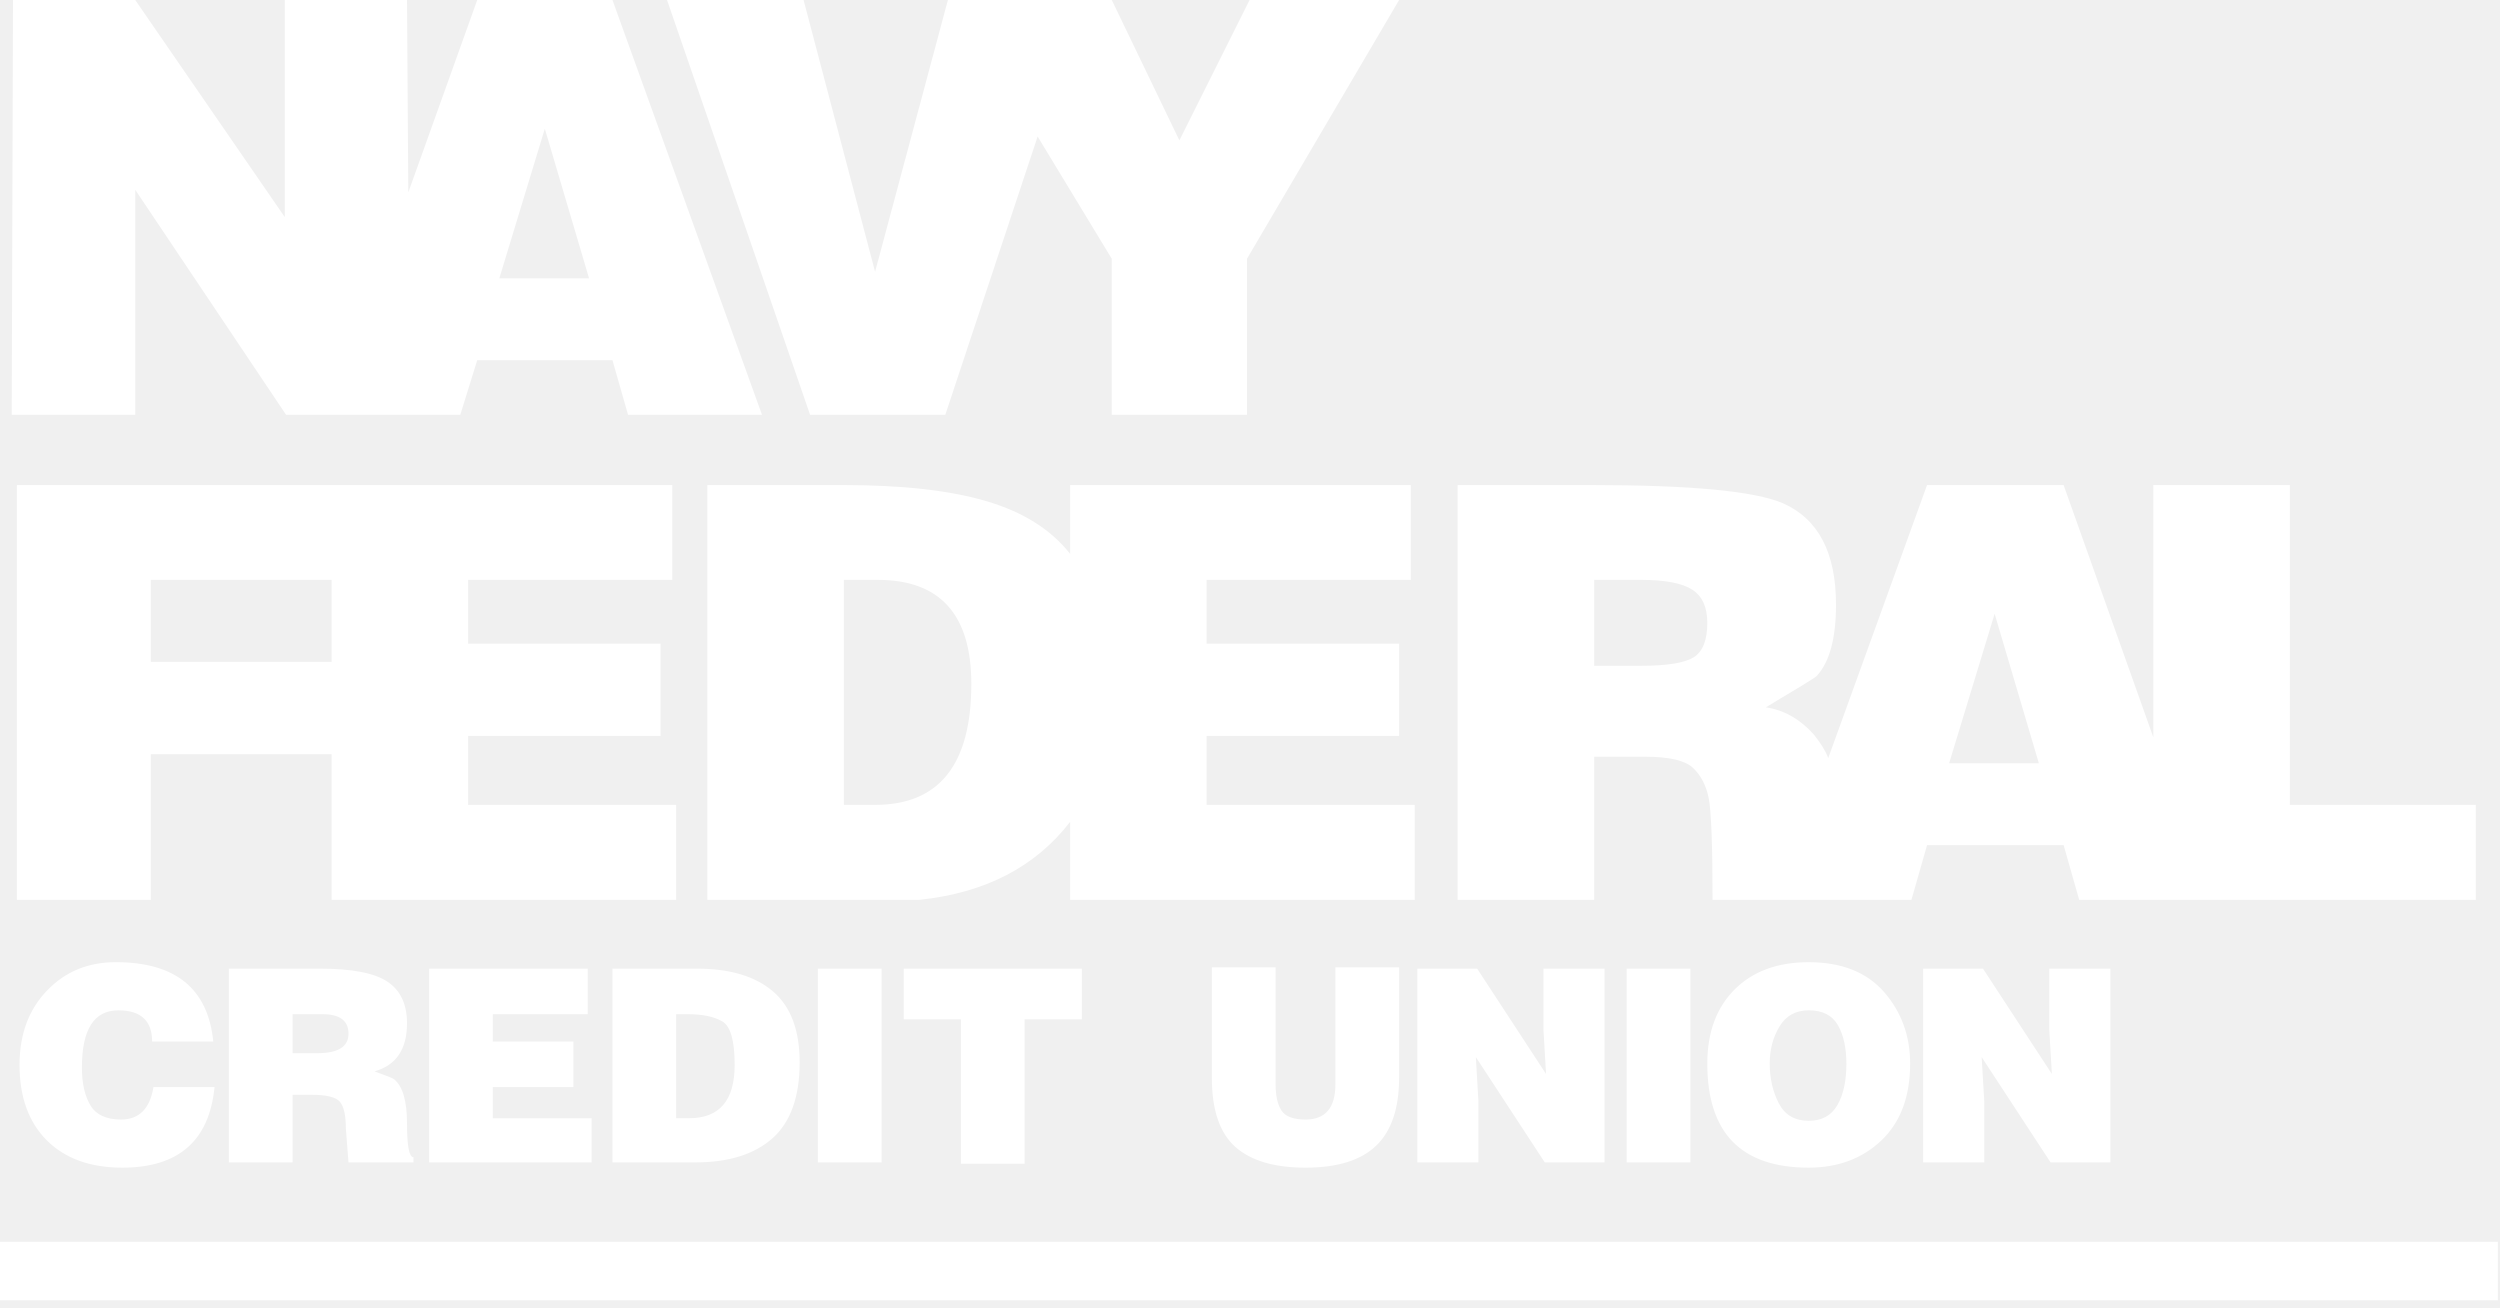
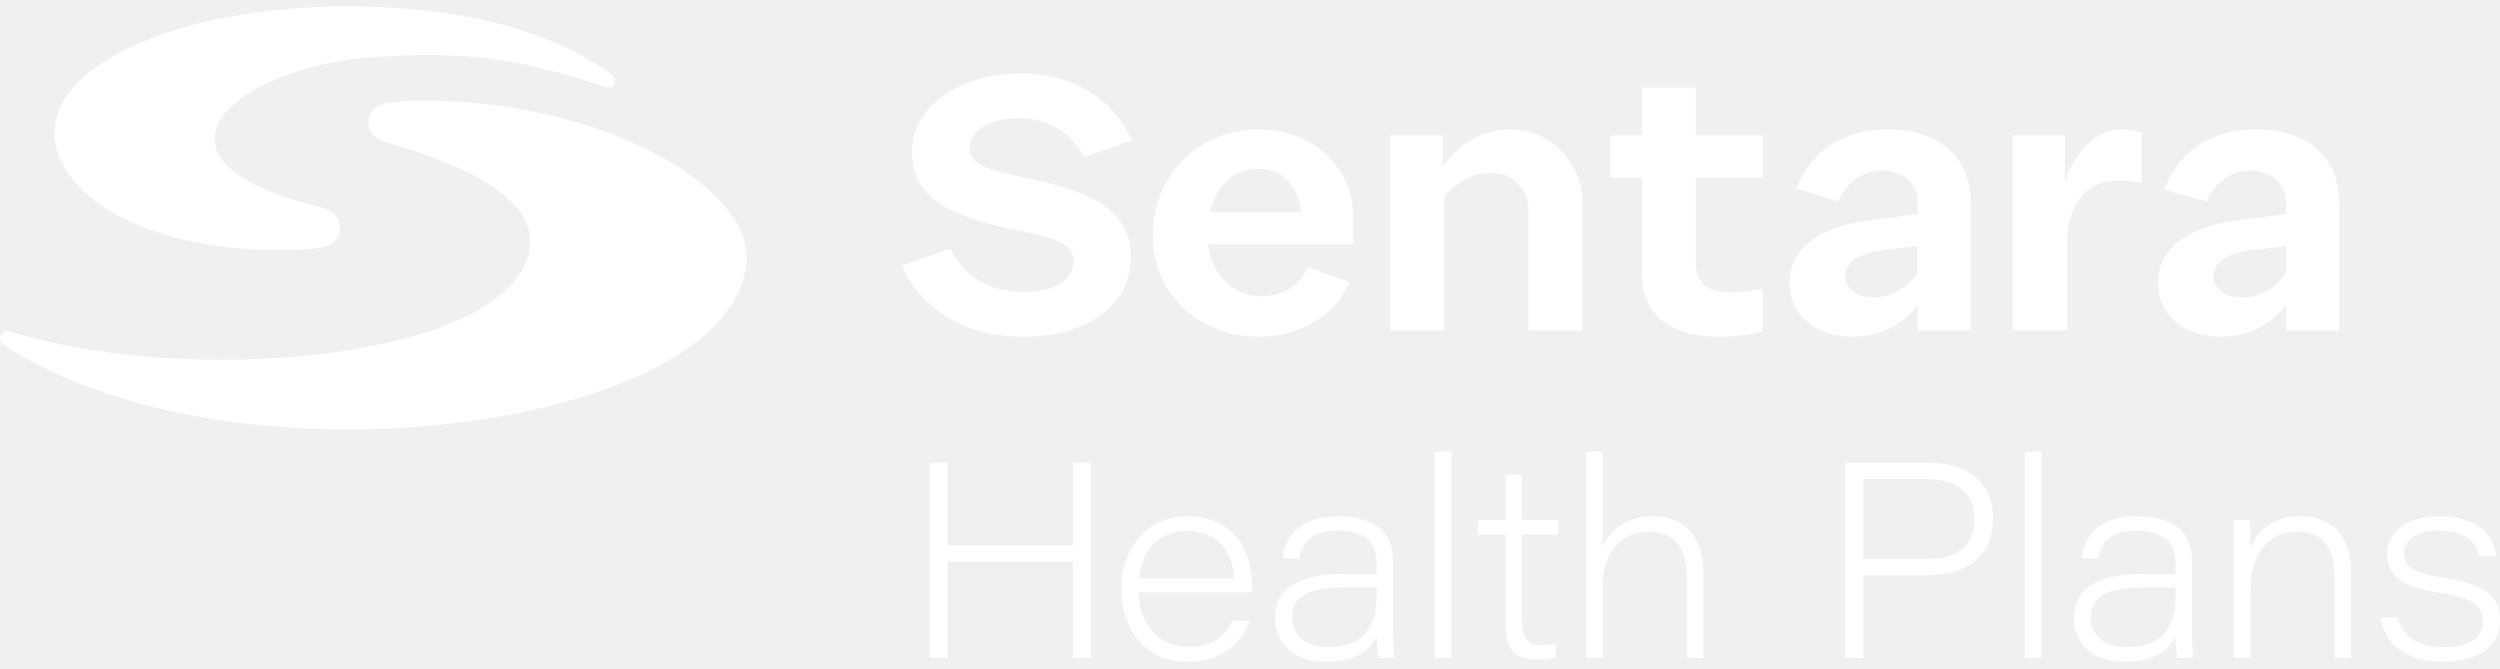
- <svg xmlns="http://www.w3.org/2000/svg" width="153" height="80" viewBox="0 0 153 80" fill="none">
-   <path d="M19.736 62.069C20.797 62.069 21.328 62.464 21.328 63.264C21.328 64.056 20.691 64.456 19.418 64.456H17.906V62.069H19.736ZM152.87 79.576V75.998H0V79.576H152.87ZM7.083 58.885C5.383 58.885 3.976 59.469 2.865 60.636C1.749 61.803 1.195 63.314 1.195 65.174C1.195 67.131 1.75 68.673 2.865 69.79C3.976 70.897 5.516 71.461 7.481 71.461C10.928 71.461 12.81 69.81 13.13 66.527H9.391C9.179 67.853 8.513 68.516 7.402 68.516C6.498 68.516 5.875 68.219 5.529 67.641C5.183 67.052 5.013 66.287 5.013 65.332C5.013 62.999 5.754 61.833 7.242 61.833C8.621 61.833 9.31 62.471 9.31 63.741H13.052C12.733 60.506 10.743 58.885 7.083 58.885ZM20.809 67.438C21.047 67.733 21.167 68.277 21.167 69.069L21.327 71.138H25.306V70.822C25.039 70.822 24.909 70.129 24.909 68.752C24.909 67.372 24.641 66.469 24.113 66.047C24.059 65.993 23.661 65.835 22.919 65.568C24.244 65.197 24.909 64.213 24.909 62.627C24.909 61.46 24.511 60.611 23.715 60.081C22.92 59.547 21.539 59.281 19.577 59.281H14.007V71.138H17.906V67.002H19.099C19.998 67.002 20.569 67.148 20.809 67.438ZM36.207 68.436H30.16V66.527H35.094V63.74H30.16V62.069H35.97V59.282H26.261V71.139H36.207V68.436ZM47.269 69.67C48.381 68.682 48.939 67.131 48.939 65.015C48.939 63.049 48.395 61.605 47.309 60.675C46.221 59.745 44.669 59.281 42.655 59.281H37.483V71.138H42.573C44.59 71.138 46.154 70.65 47.269 69.67ZM53.954 59.281H50.054V71.138H53.954V59.281ZM58.808 62.385V71.221H62.707V62.385H66.209V59.281H55.307V62.385H58.808ZM75.597 70.186C76.551 71.035 77.983 71.461 79.897 71.461C81.858 71.461 83.303 71.006 84.232 70.106C85.161 69.202 85.625 67.823 85.625 65.965V59.202H81.726V66.365C81.726 67.798 81.115 68.516 79.898 68.516C79.154 68.516 78.661 68.328 78.424 67.962C78.185 67.587 78.067 67.053 78.067 66.365V59.202H74.166V65.965C74.166 67.93 74.644 69.335 75.597 70.186ZM86.74 59.281V71.138H90.479V67.398L90.322 64.694L94.539 71.138H98.199V59.281H94.46V63.028L94.618 65.727L90.402 59.281H86.74ZM103.451 59.281H99.552V71.138H103.451V59.281ZM106.158 60.556C105.042 61.673 104.487 63.186 104.487 65.094C104.487 69.335 106.555 71.461 110.695 71.461C112.497 71.461 113.981 70.897 115.147 69.79C116.314 68.673 116.9 67.111 116.9 65.094C116.9 63.394 116.371 61.942 115.309 60.715C114.246 59.501 112.709 58.886 110.696 58.886C108.783 58.885 107.268 59.446 106.158 60.556ZM117.696 59.281V71.138H121.437V67.398L121.277 64.694L125.495 71.138H129.155V59.281H125.416V63.028L125.575 65.727L121.359 59.281H117.696ZM46.634 25.385L37.483 0H29.206L24.988 11.774L24.909 0H17.428V13.286L8.277 0H0.796L0.717 25.385H8.277V11.616L17.507 25.385H28.17L29.206 22.045H37.483L38.436 25.385H46.634ZM53.555 16.632L49.179 0.001H40.823L49.577 25.386H57.853L63.503 8.354L68.04 15.837V25.386H76.316V15.836L85.625 0H76.474L72.178 8.591L68.04 0H58.012L53.555 16.632ZM1.034 55.071H9.231V46.155H20.293V55.071H41.38V49.259H28.648V45.038H40.426V39.392H28.648V35.489H41.143V29.686H1.034V55.071ZM43.29 29.686V55.071H56.262C60.293 54.646 63.369 53.053 65.492 50.296V55.071H86.582V49.259H73.846V45.038H85.625V39.392H73.846V35.489H86.342V29.686H65.492V33.897C64.326 32.414 62.628 31.342 60.399 30.68C58.17 30.018 55.254 29.686 51.647 29.686H43.29ZM117.935 29.686L111.889 46.391C111.728 45.966 111.435 45.492 111.011 44.958C110.162 44.008 109.179 43.451 108.068 43.288C110.029 42.122 111.062 41.488 111.172 41.38C111.967 40.529 112.364 39.076 112.364 37.001C112.364 33.817 111.278 31.751 109.103 30.793C107.352 30.05 103.451 29.686 97.405 29.686H89.207V55.071H97.564V46.312H100.668C102.151 46.312 103.134 46.539 103.611 46.994C104.088 47.439 104.408 48.052 104.568 48.823C104.725 49.593 104.808 51.669 104.808 55.07H116.979L117.937 51.723H126.294L127.246 55.07H151.52V49.258H140.138V29.686H131.783V45.121L126.293 29.686H117.935ZM9.231 40.505V35.488H20.293V40.505H9.231ZM112.484 62.748C112.827 63.355 112.999 64.136 112.999 65.094C112.999 66.152 112.815 67.002 112.444 67.64C112.072 68.277 111.491 68.593 110.694 68.593C109.844 68.593 109.234 68.237 108.862 67.521C108.492 66.805 108.307 65.994 108.307 65.094C108.307 64.243 108.503 63.488 108.902 62.826C109.299 62.163 109.898 61.832 110.694 61.832C111.542 61.831 112.137 62.137 112.484 62.748ZM53.716 35.488C57.535 35.488 59.445 37.613 59.445 41.853C59.445 46.791 57.481 49.258 53.555 49.258H51.646V35.488H53.716ZM42.096 62.069C42.998 62.069 43.7 62.217 44.204 62.509C44.709 62.799 44.961 63.69 44.961 65.173C44.961 67.346 44.032 68.435 42.175 68.435H41.38V62.069H42.096ZM100.428 35.488C101.91 35.488 102.96 35.691 103.569 36.09C104.18 36.485 104.487 37.163 104.487 38.116C104.487 39.179 104.207 39.881 103.653 40.227C103.092 40.573 102.022 40.746 100.429 40.746H97.563V35.487L100.428 35.488ZM122.072 37.564L124.778 46.712H119.286L122.072 37.564ZM33.343 7.878L36.05 17.033H30.559L33.343 7.878Z" fill-rule="evenodd" clip-rule="evenodd" fill="white" />
+ <svg xmlns="http://www.w3.org/2000/svg" width="217" height="58" viewBox="0 0 217 58" fill="none">
+   <path d="M27.973 21.489C27.043 21.657 24.846 21.765 22.791 21.683C11.603 21.299 4.994 16.536 4.734 11.82C4.382 5.433 15.906 0.562 30.157 0.562C40.102 0.562 47.91 2.668 53.114 6.489C53.703 6.924 53.307 7.78 52.536 7.536C45.915 5.43 41.399 4.263 31.971 4.996C20.412 5.893 10.835 13.881 27.868 17.998C30.177 18.556 29.92 21.131 27.973 21.489ZM33.665 12.404C41.532 14.604 46.042 17.63 46.035 20.852C46.013 30.704 18.031 33.987 0.843 28.776C0.13 28.561 -0.352 29.49 0.326 29.937C20.463 43.173 64.076 37.158 64.796 22.558C65.116 16.082 52.108 8.722 36.677 8.722C35.399 8.722 34.293 8.801 33.417 8.976C31.753 9.334 31.182 11.706 33.668 12.404H33.665Z" fill="white" />
+   <path d="M80.703 40.165H82.247V47.328H93.134V40.165H94.678V57.121H93.134V48.736H82.247V57.121H80.703V40.165ZM98.807 51.403C98.908 54.213 100.608 56.147 103.189 56.147C105.314 56.147 106.37 55.123 107.008 53.886H108.46C107.889 55.488 106.37 57.438 103.065 57.438C99.181 57.438 97.341 54.343 97.341 51.191C97.341 47.547 99.567 44.813 103.065 44.813C107.302 44.813 108.676 48.134 108.676 50.785C108.676 51 108.676 51.194 108.666 51.406H98.807V51.403ZM107.14 50.198C107.055 48.311 106.05 46.088 103.037 46.088C100.443 46.088 99.117 47.82 98.864 50.198H107.14ZM120.916 54.492C120.916 55.494 120.995 56.8 121.049 57.118H119.664C119.568 56.68 119.515 55.83 119.495 55.218C118.944 56.407 117.7 57.438 115.097 57.438C111.872 57.438 110.67 55.45 110.67 53.69C110.67 50.788 113.22 49.827 116.664 49.827H119.493V48.92C119.493 47.544 118.95 46.063 116.106 46.063C113.575 46.063 113.036 47.278 112.766 48.47H111.326C111.485 46.919 112.484 44.81 116.131 44.813C119.683 44.813 120.919 46.516 120.919 48.711V54.492H120.916ZM119.499 50.997C119.071 50.997 118.183 50.997 116.689 50.997C113.714 50.997 112.148 51.666 112.148 53.617C112.148 55.037 113.166 56.163 115.24 56.163C118.836 56.163 119.499 53.883 119.499 51.593V50.994V50.997ZM124.544 57.118V39.197H125.987V57.118H124.544ZM128.274 45.131H130.671V41.214H132.117V45.131H135.256V46.399H132.117V53.826C132.117 55.294 132.491 55.995 133.788 55.995C134.143 55.995 134.667 55.973 135.031 55.871V57.048C134.562 57.232 134.029 57.251 133.461 57.251C131.432 57.251 130.674 56.303 130.674 54.08V46.402H128.276V45.134L128.274 45.131ZM139.113 39.197V47.439C139.607 46.377 140.755 44.81 143.52 44.81C145.854 44.81 147.852 46.228 147.852 49.735V57.118H146.406V50.017C146.406 47.74 145.47 46.152 143.162 46.152C140.451 46.152 139.109 48.219 139.109 50.921V57.114H137.666V39.194H139.109L139.113 39.197ZM160.181 40.161H167.279C171.224 40.161 172.997 42.251 172.997 44.966C172.997 48.175 170.811 49.938 167.326 49.938H161.732V57.114H160.181V40.158V40.161ZM161.732 48.524H167.117C169.742 48.524 171.376 47.572 171.376 45.001C171.376 42.8 169.879 41.576 167.149 41.576H161.732V48.521V48.524ZM175.752 57.118V39.197H177.195V57.118H175.752ZM190.257 54.492C190.257 55.494 190.337 56.8 190.39 57.118H189.004C188.91 56.68 188.855 55.83 188.836 55.218C188.284 56.407 187.042 57.438 184.438 57.438C181.213 57.438 180.011 55.45 180.011 53.69C180.011 50.788 182.56 49.827 186.004 49.827H188.833V48.92C188.833 47.544 188.291 46.063 185.446 46.063C182.916 46.063 182.377 47.278 182.107 48.47H180.668C180.826 46.919 181.825 44.81 185.472 44.813C189.023 44.813 190.26 46.516 190.26 48.711V54.492H190.257ZM188.84 50.997C188.411 50.997 187.523 50.997 186.03 50.997C183.056 50.997 181.488 51.666 181.488 53.617C181.488 55.037 182.507 56.163 184.581 56.163C188.177 56.163 188.84 53.883 188.84 51.593V50.994V50.997ZM193.888 48.153C193.888 47.132 193.888 46.057 193.863 45.131H195.264C195.312 45.556 195.337 46.808 195.331 47.569C195.842 46.298 197.053 44.81 199.659 44.81C202.266 44.81 204.074 46.345 204.074 49.697V57.118H202.628V49.97C202.628 47.766 201.766 46.152 199.425 46.152C196.602 46.152 195.331 48.397 195.331 51.311V57.118H193.885V48.153H193.888ZM208.108 53.607C208.568 55.243 209.874 56.182 212.116 56.182C214.567 56.182 215.509 55.231 215.509 53.921C215.509 52.7 214.894 51.917 211.776 51.454C208.035 50.889 207.201 49.662 207.201 48.127C207.201 46.593 208.393 44.81 211.767 44.81C215.43 44.81 216.537 46.846 216.663 48.276H215.195C214.999 47.42 214.399 46.057 211.666 46.057C209.256 46.057 208.675 47.16 208.675 48.013C208.675 49.095 209.297 49.703 212.075 50.147C216.099 50.782 217 52.002 217 53.823C217 55.97 215.325 57.432 212.046 57.432C208.767 57.432 207.02 55.928 206.623 53.604H208.101L208.108 53.607ZM97.047 18.956C97.782 19.818 98.15 20.925 98.15 22.285C98.15 23.646 97.76 24.886 96.977 25.939C96.197 26.991 95.109 27.803 93.713 28.368C92.322 28.932 90.695 29.218 88.84 29.218C86.303 29.218 84.121 28.669 82.301 27.569C80.477 26.471 79.136 24.968 78.273 23.066L82.488 21.572C83.03 22.704 83.842 23.617 84.917 24.309C85.992 25 87.369 25.346 89.046 25.346C89.838 25.346 90.552 25.238 91.186 25.022C91.821 24.806 92.312 24.496 92.664 24.087C93.016 23.681 93.191 23.215 93.191 22.695C93.191 21.902 92.737 21.318 91.83 20.944C90.923 20.57 89.496 20.202 87.549 19.84C85.872 19.479 84.406 19.038 83.151 18.515C81.895 17.995 80.912 17.304 80.211 16.441C79.51 15.582 79.158 14.494 79.158 13.178C79.158 11.862 79.577 10.698 80.417 9.677C81.254 8.659 82.383 7.854 83.798 7.264C85.212 6.674 86.769 6.379 88.468 6.379C90.077 6.379 91.516 6.617 92.784 7.092C94.053 7.568 95.147 8.244 96.064 9.116C96.98 9.988 97.713 11.012 98.255 12.192L94.111 13.653C93.543 12.566 92.775 11.729 91.798 11.139C90.825 10.549 89.658 10.254 88.298 10.254C87.571 10.254 86.886 10.368 86.242 10.593C85.596 10.819 85.088 11.126 84.714 11.51C84.34 11.897 84.153 12.338 84.153 12.835C84.153 13.333 84.334 13.707 84.698 14.025C85.06 14.342 85.643 14.608 86.449 14.824C87.251 15.039 88.288 15.284 89.557 15.553C91.234 15.892 92.715 16.33 94.009 16.863C95.3 17.395 96.314 18.093 97.05 18.953L97.047 18.956ZM136.54 14.504C135.998 13.508 135.25 12.715 134.299 12.125C133.347 11.535 132.26 11.24 131.035 11.24C130.128 11.24 129.285 11.412 128.505 11.751C127.725 12.09 127.027 12.544 126.415 13.111C125.961 13.53 125.565 13.98 125.226 14.462V11.754H120.672V28.71H125.362V17.034C125.514 16.85 125.682 16.666 125.873 16.492C126.348 16.051 126.897 15.693 127.522 15.42C128.143 15.147 128.784 15.011 129.444 15.011C130.103 15.011 130.639 15.153 131.124 15.436C131.612 15.718 131.99 16.105 132.262 16.59C132.535 17.078 132.671 17.627 132.671 18.239V28.704H137.362V17.798C137.362 16.6 137.089 15.499 136.546 14.504H136.54ZM153.005 25.044C152.695 25.12 152.323 25.19 151.882 25.257C151.362 25.336 150.817 25.377 150.252 25.377C149.209 25.377 148.439 25.155 147.941 24.715C147.443 24.274 147.193 23.668 147.193 22.898V15.423H153.002V11.754H147.193V7.609H142.537V11.754H139.75V15.423H142.537V23.953C142.537 25.584 143.108 26.871 144.253 27.81C145.397 28.748 147.078 29.221 149.298 29.221C149.999 29.221 150.71 29.17 151.423 29.069C152.054 28.98 152.577 28.866 153.002 28.729V25.048L153.005 25.044ZM203.049 17.798V28.707H198.429V26.471C198.28 26.665 198.125 26.858 197.953 27.042C197.319 27.721 196.564 28.254 195.693 28.64C194.82 29.024 193.853 29.218 192.787 29.218C191.158 29.218 189.839 28.78 188.83 27.908C187.822 27.036 187.317 25.932 187.317 24.594C187.317 23.554 187.6 22.657 188.167 21.908C188.731 21.16 189.521 20.56 190.529 20.107C191.538 19.653 192.699 19.336 194.012 19.156L198.429 18.575V17.557C198.429 16.765 198.147 16.108 197.58 15.588C197.012 15.068 196.276 14.805 195.369 14.805C194.462 14.805 193.654 15.058 193.006 15.569C192.359 16.079 191.856 16.72 191.494 17.488L187.847 16.447C188.25 15.385 188.912 14.348 189.642 13.597C190.378 12.839 191.268 12.255 192.309 11.846C193.349 11.437 194.519 11.234 195.81 11.234C198.051 11.234 199.818 11.802 201.112 12.934C202.403 14.066 203.049 15.686 203.049 17.792V17.798ZM198.429 21.36L195.267 21.74C194.383 21.854 193.641 22.092 193.041 22.454C192.442 22.815 192.141 23.338 192.141 24.017C192.141 24.537 192.366 24.968 192.819 25.308C193.273 25.647 193.872 25.818 194.621 25.818C195.369 25.818 196.013 25.653 196.625 25.327C197.237 25 197.77 24.55 198.223 23.985C198.296 23.893 198.36 23.798 198.426 23.7V21.36H198.429ZM155.919 16.33C156.326 15.312 156.963 14.326 157.667 13.603C158.403 12.845 159.293 12.261 160.334 11.852C161.374 11.443 162.544 11.24 163.835 11.24C166.077 11.24 167.843 11.808 169.137 12.94C170.428 14.072 171.075 15.693 171.075 17.798V28.707H166.455V26.471C166.305 26.665 166.15 26.858 165.978 27.042C165.345 27.721 164.589 28.254 163.718 28.64C162.846 29.024 161.879 29.218 160.812 29.218C159.182 29.218 157.864 28.78 156.855 27.908C155.846 27.036 155.343 25.932 155.343 24.594C155.343 23.554 155.625 22.657 156.192 21.908C156.756 21.16 157.546 20.56 158.555 20.107C159.563 19.653 160.724 19.336 162.037 19.156L166.455 18.575V17.557C166.455 16.765 166.172 16.108 165.605 15.588C165.036 15.068 164.301 14.805 163.394 14.805C162.487 14.805 161.679 15.058 161.031 15.569C160.384 16.079 159.881 16.72 159.519 17.488L155.919 16.327M166.448 21.356L163.286 21.737C162.401 21.851 161.66 22.089 161.06 22.45C160.461 22.812 160.16 23.335 160.16 24.014C160.16 24.534 160.384 24.965 160.838 25.305C161.291 25.644 161.891 25.815 162.639 25.815C163.388 25.815 164.031 25.65 164.644 25.323C165.256 24.997 165.788 24.547 166.242 23.982C166.315 23.89 166.378 23.795 166.444 23.697V21.356H166.448ZM185.9 11.532C185.678 11.446 185.402 11.377 185.065 11.323C184.714 11.266 184.368 11.237 184.029 11.237C183.236 11.237 182.478 11.51 181.752 12.052C181.026 12.598 180.42 13.298 179.935 14.158C179.627 14.7 179.396 15.252 179.237 15.819V11.745H174.718V28.701H179.441V20.411C179.532 19.482 179.748 18.661 180.087 17.947C180.427 17.234 180.924 16.672 181.58 16.267C182.238 15.857 183.052 15.655 184.029 15.655C184.302 15.655 184.625 15.677 184.996 15.721C185.37 15.766 185.668 15.823 185.896 15.892V11.532H185.9ZM117.13 24.477C116.537 25.907 115.538 27.052 114.127 27.908C112.687 28.78 111.064 29.218 109.249 29.218C107.436 29.218 105.942 28.837 104.56 28.079C103.177 27.321 102.083 26.278 101.28 24.952C100.475 23.627 100.076 22.14 100.076 20.484C100.076 18.718 100.478 17.139 101.28 15.743C102.083 14.351 103.171 13.251 104.543 12.448C105.913 11.646 107.461 11.243 109.183 11.243C110.768 11.243 112.183 11.573 113.429 12.23C114.675 12.886 115.661 13.793 116.385 14.947C117.111 16.102 117.472 17.427 117.472 18.924V21.201H104.851C104.937 21.892 105.121 22.526 105.409 23.104C105.819 23.919 106.377 24.559 107.09 25.022C107.803 25.485 108.625 25.72 109.554 25.72C110.391 25.72 111.168 25.504 111.882 25.073C112.595 24.642 113.143 24.02 113.531 23.205L117.127 24.48L117.13 24.477ZM105.013 18.41H112.902C112.862 17.744 112.719 17.151 112.462 16.644C112.154 16.032 111.72 15.547 111.152 15.182C110.585 14.82 109.928 14.64 109.183 14.64C108.32 14.64 107.562 14.884 106.906 15.369C106.249 15.857 105.732 16.523 105.359 17.373C105.216 17.7 105.099 18.046 105.013 18.41Z" fill="white" />
</svg>
